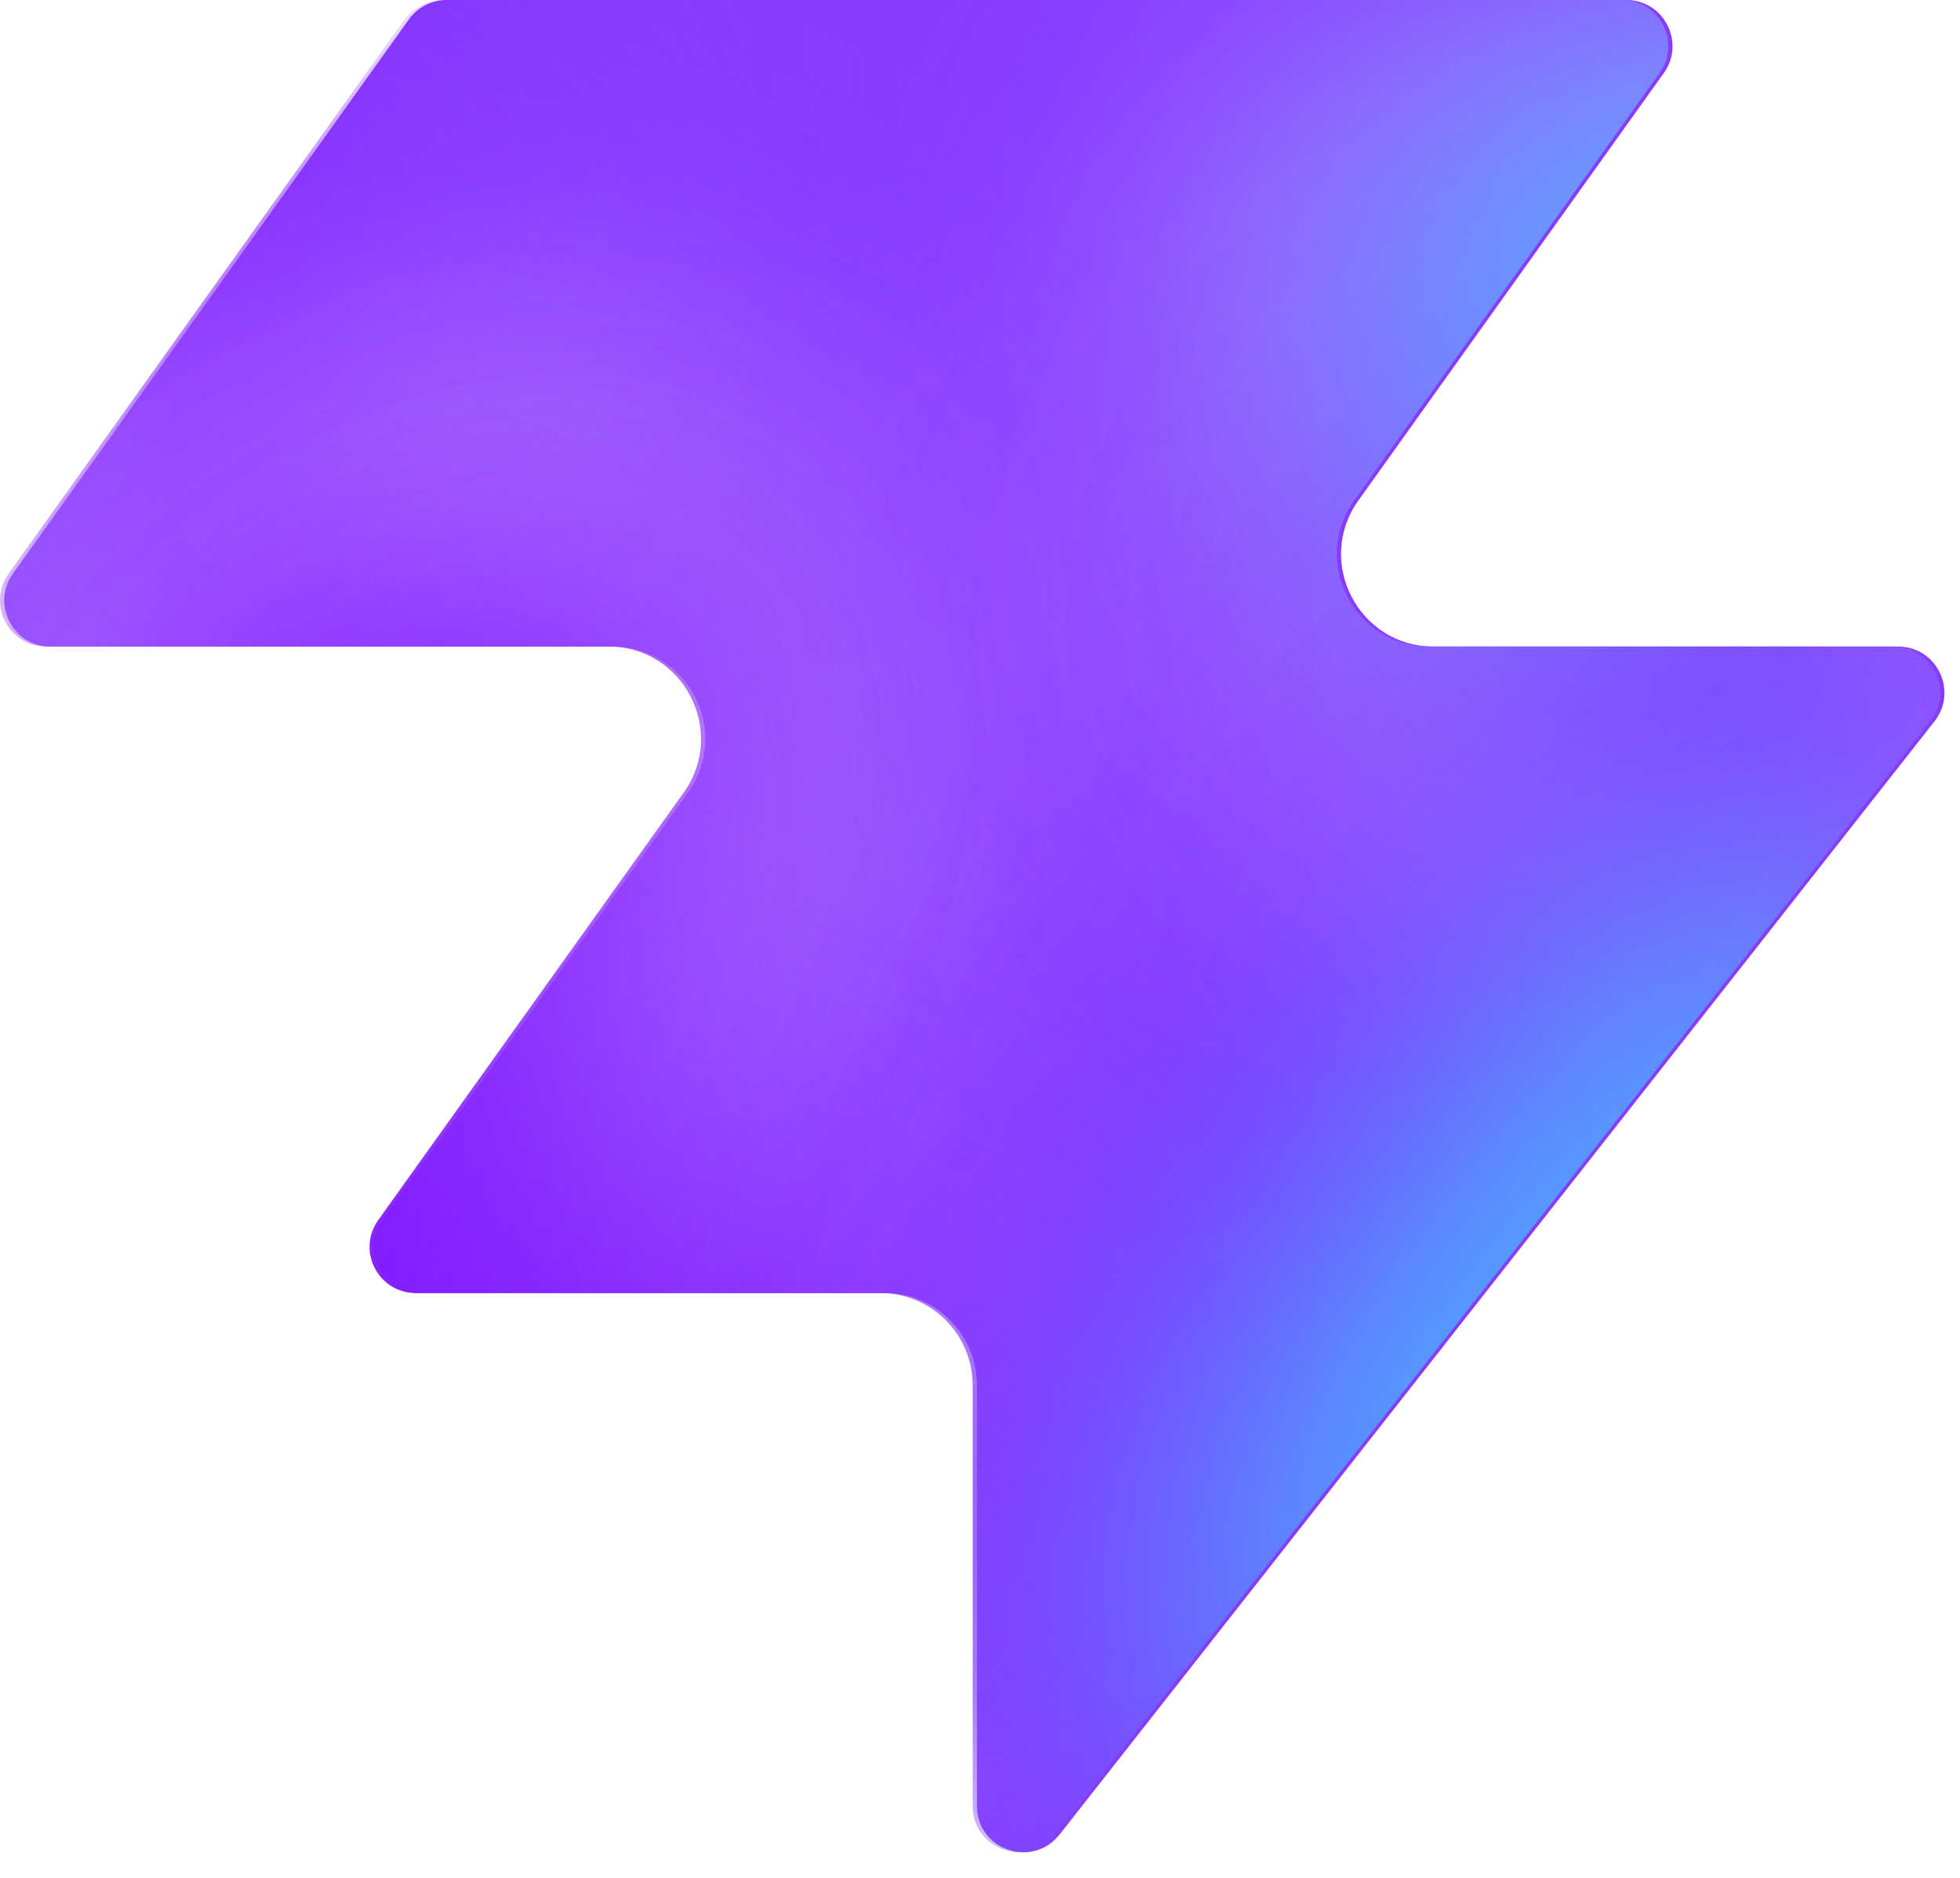
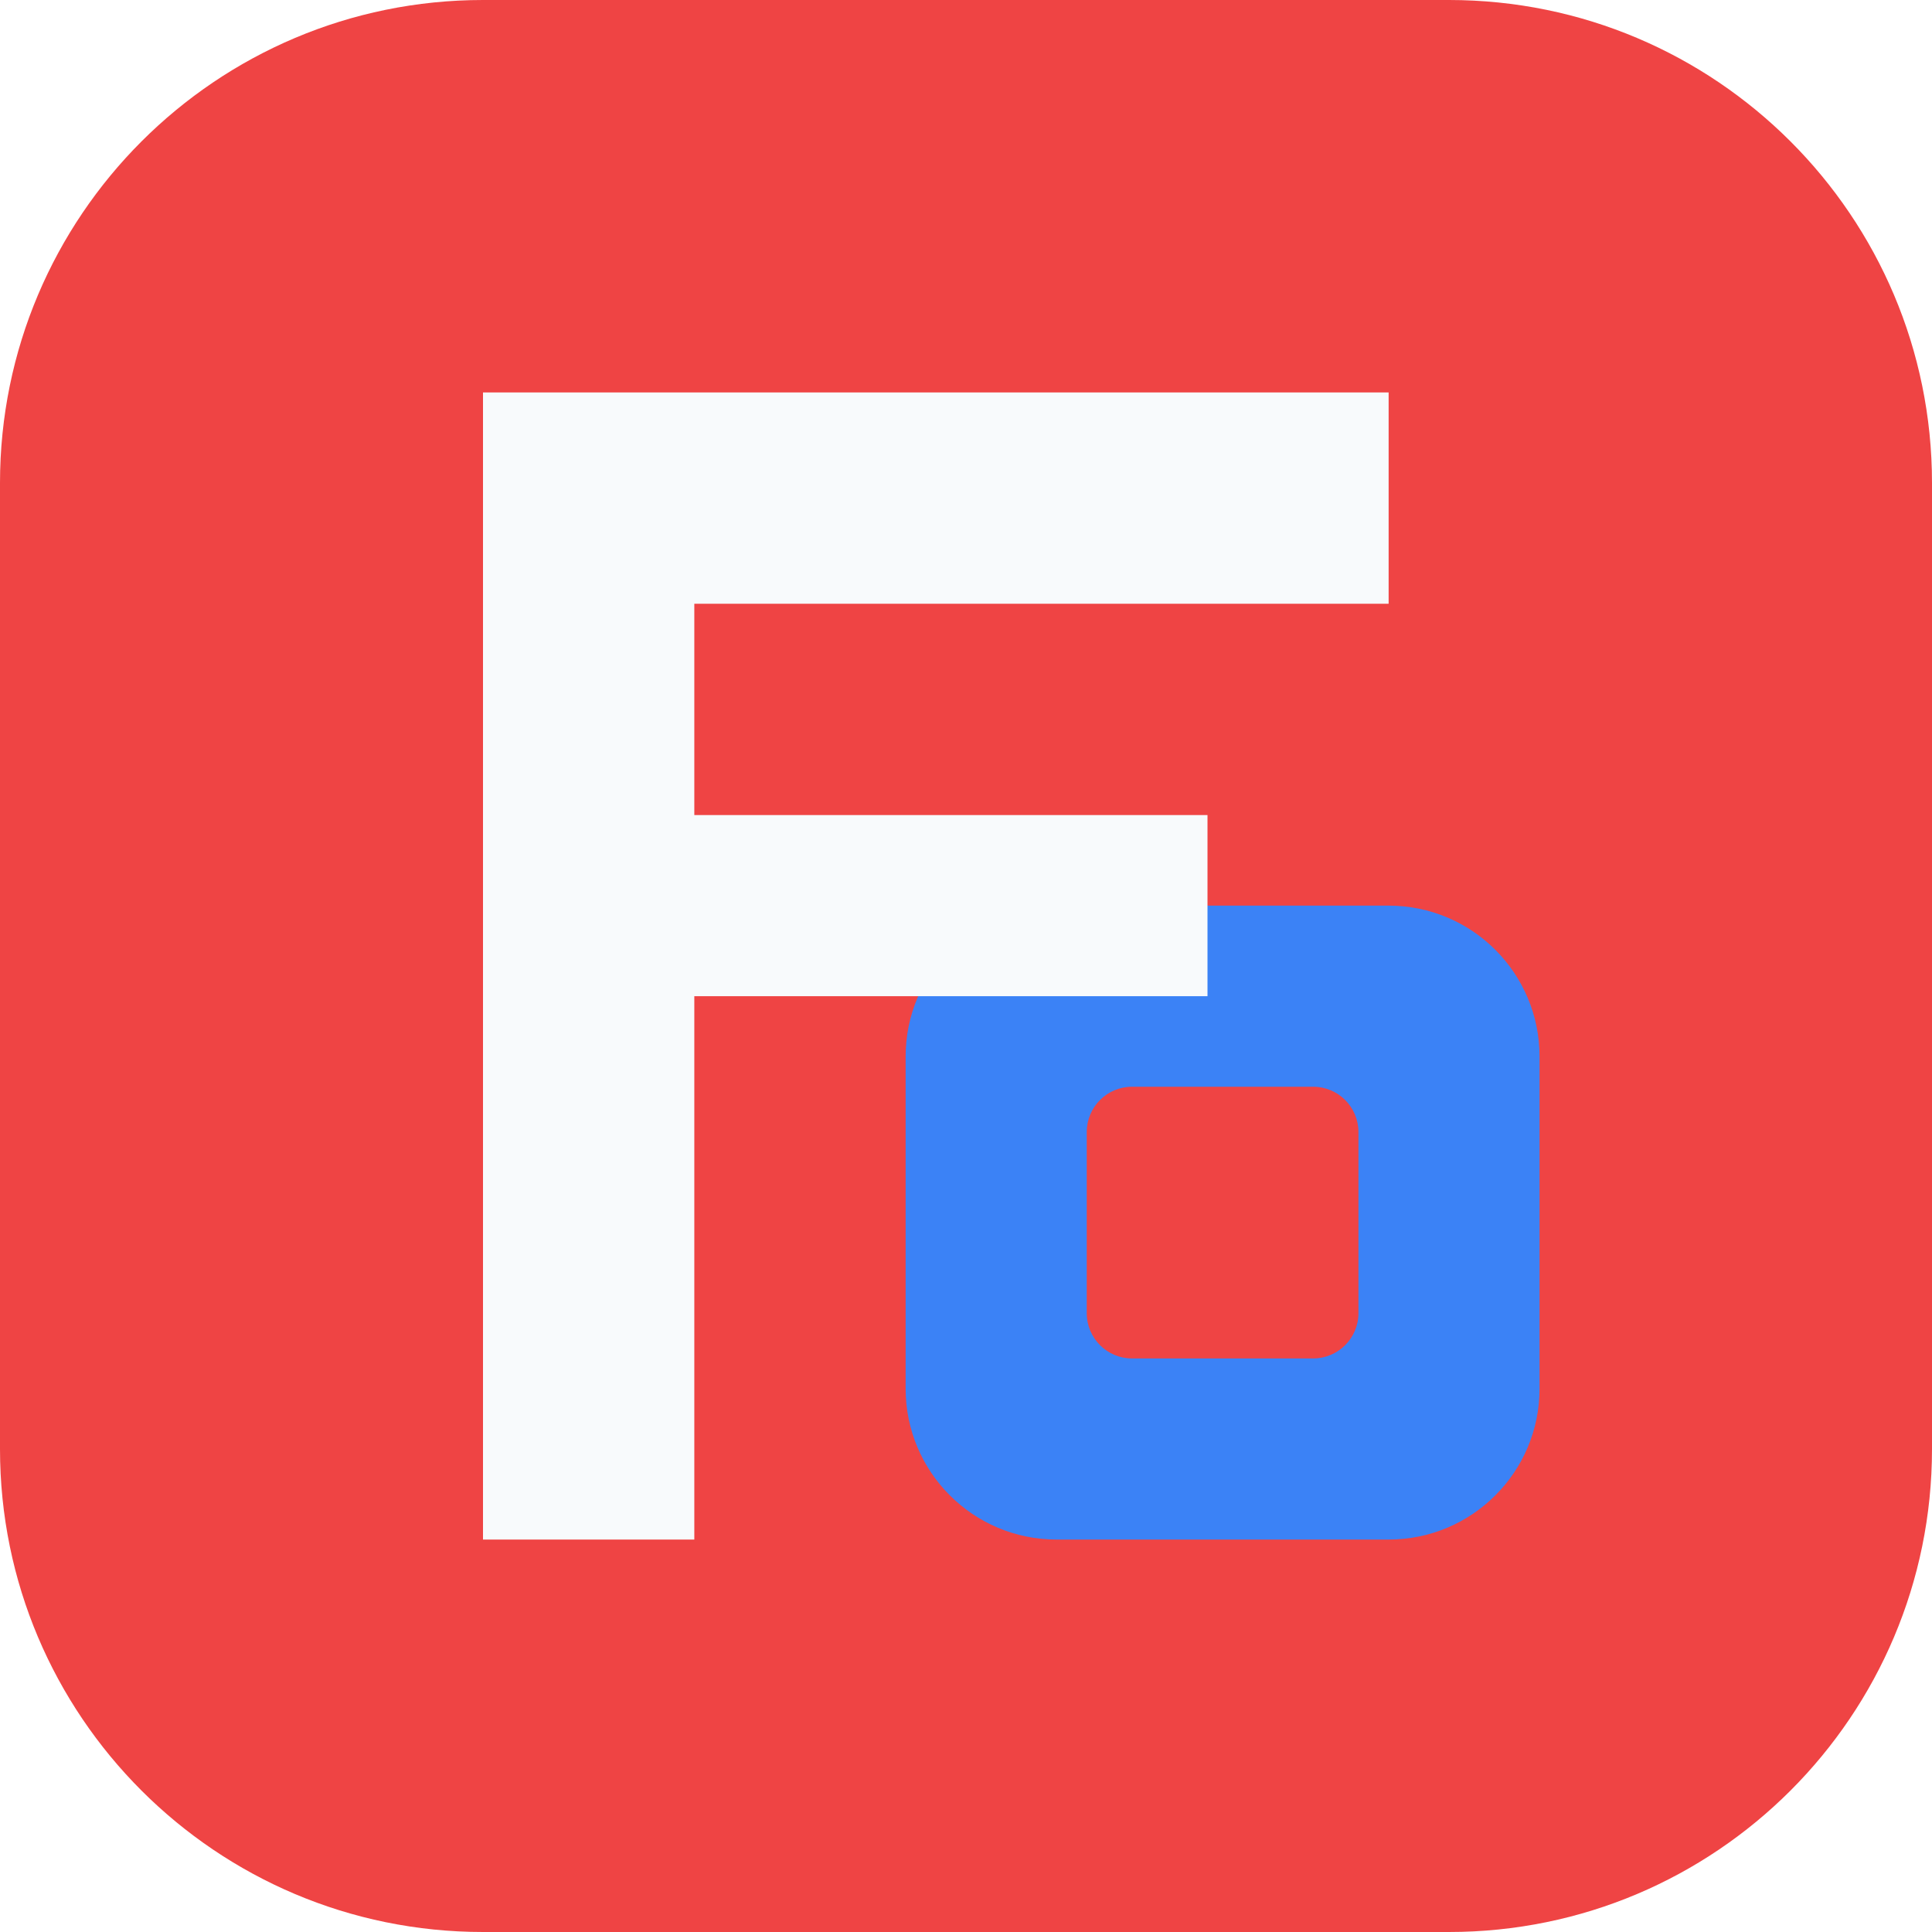
- <svg xmlns="http://www.w3.org/2000/svg" width="48" height="46" fill="none" viewBox="0 0 48 46">
-   <path fill="#863bff" d="M25.946 44.938c-.664.845-2.021.375-2.021-.698V33.937a2.26 2.26 0 0 0-2.262-2.262H10.287c-.92 0-1.456-1.04-.92-1.788l7.48-10.471c1.07-1.497 0-3.578-1.842-3.578H1.237c-.92 0-1.456-1.04-.92-1.788L10.013.474c.214-.297.556-.474.92-.474h28.894c.92 0 1.456 1.04.92 1.788l-7.48 10.471c-1.07 1.498 0 3.579 1.842 3.579h11.377c.943 0 1.473 1.088.89 1.83L25.947 44.94z" style="fill:#863bff;fill:color(display-p3 .525 .23 1);fill-opacity:1" />
-   <mask id="a" width="48" height="46" x="0" y="0" maskUnits="userSpaceOnUse" style="mask-type:alpha">
-     <path fill="#000" d="M25.842 44.938c-.664.844-2.021.375-2.021-.698V33.937a2.26 2.26 0 0 0-2.262-2.262H10.183c-.92 0-1.456-1.04-.92-1.788l7.48-10.471c1.07-1.498 0-3.579-1.842-3.579H1.133c-.92 0-1.456-1.04-.92-1.787L9.91.473c.214-.297.556-.474.92-.474h28.894c.92 0 1.456 1.04.92 1.788l-7.48 10.471c-1.07 1.498 0 3.578 1.842 3.578h11.377c.943 0 1.473 1.088.89 1.832L25.843 44.94z" style="fill:#000;fill-opacity:1" />
-   </mask>
-   <g mask="url(#a)">
-     <g filter="url(#b)">
-       <ellipse cx="5.508" cy="14.704" fill="#ede6ff" rx="5.508" ry="14.704" style="fill:#ede6ff;fill:color(display-p3 .927 .903 1);fill-opacity:1" transform="matrix(.00324 1 1 -.00324 -4.47 31.516)" />
-     </g>
-     <g filter="url(#c)">
-       <ellipse cx="10.399" cy="29.851" fill="#ede6ff" rx="10.399" ry="29.851" style="fill:#ede6ff;fill:color(display-p3 .927 .903 1);fill-opacity:1" transform="matrix(.00324 1 1 -.00324 -39.328 7.883)" />
-     </g>
-     <g filter="url(#d)">
-       <ellipse cx="5.508" cy="30.487" fill="#7e14ff" rx="5.508" ry="30.487" style="fill:#7e14ff;fill:color(display-p3 .492 .077 1);fill-opacity:1" transform="rotate(89.814 -25.913 -14.639)scale(1 -1)" />
-     </g>
-     <g filter="url(#e)">
-       <ellipse cx="5.508" cy="30.599" fill="#7e14ff" rx="5.508" ry="30.599" style="fill:#7e14ff;fill:color(display-p3 .492 .077 1);fill-opacity:1" transform="rotate(89.814 -32.644 -3.334)scale(1 -1)" />
-     </g>
-     <g filter="url(#f)">
-       <ellipse cx="5.508" cy="30.599" fill="#7e14ff" rx="5.508" ry="30.599" style="fill:#7e14ff;fill:color(display-p3 .492 .077 1);fill-opacity:1" transform="matrix(.00324 1 1 -.00324 -34.34 30.47)" />
-     </g>
-     <g filter="url(#g)">
-       <ellipse cx="14.072" cy="22.078" fill="#ede6ff" rx="14.072" ry="22.078" style="fill:#ede6ff;fill:color(display-p3 .927 .903 1);fill-opacity:1" transform="rotate(93.35 24.506 48.493)scale(-1 1)" />
-     </g>
-     <g filter="url(#h)">
-       <ellipse cx="3.47" cy="21.501" fill="#7e14ff" rx="3.47" ry="21.501" style="fill:#7e14ff;fill:color(display-p3 .492 .077 1);fill-opacity:1" transform="rotate(89.009 28.708 47.59)scale(-1 1)" />
-     </g>
-     <g filter="url(#i)">
-       <ellipse cx="3.47" cy="21.501" fill="#7e14ff" rx="3.47" ry="21.501" style="fill:#7e14ff;fill:color(display-p3 .492 .077 1);fill-opacity:1" transform="rotate(89.009 28.708 47.59)scale(-1 1)" />
-     </g>
-     <g filter="url(#j)">
-       <ellipse cx=".387" cy="8.972" fill="#7e14ff" rx="4.407" ry="29.108" style="fill:#7e14ff;fill:color(display-p3 .492 .077 1);fill-opacity:1" transform="rotate(39.51 .387 8.972)" />
-     </g>
-     <g filter="url(#k)">
-       <ellipse cx="47.523" cy="-6.092" fill="#7e14ff" rx="4.407" ry="29.108" style="fill:#7e14ff;fill:color(display-p3 .492 .077 1);fill-opacity:1" transform="rotate(37.892 47.523 -6.092)" />
-     </g>
-     <g filter="url(#l)">
-       <ellipse cx="41.412" cy="6.333" fill="#47bfff" rx="5.971" ry="9.665" style="fill:#47bfff;fill:color(display-p3 .28 .748 1);fill-opacity:1" transform="rotate(37.892 41.412 6.333)" />
-     </g>
-     <g filter="url(#m)">
-       <ellipse cx="-1.879" cy="38.332" fill="#7e14ff" rx="4.407" ry="29.108" style="fill:#7e14ff;fill:color(display-p3 .492 .077 1);fill-opacity:1" transform="rotate(37.892 -1.88 38.332)" />
-     </g>
-     <g filter="url(#n)">
-       <ellipse cx="-1.879" cy="38.332" fill="#7e14ff" rx="4.407" ry="29.108" style="fill:#7e14ff;fill:color(display-p3 .492 .077 1);fill-opacity:1" transform="rotate(37.892 -1.88 38.332)" />
-     </g>
-     <g filter="url(#o)">
-       <ellipse cx="35.651" cy="29.907" fill="#7e14ff" rx="4.407" ry="29.108" style="fill:#7e14ff;fill:color(display-p3 .492 .077 1);fill-opacity:1" transform="rotate(37.892 35.651 29.907)" />
-     </g>
-     <g filter="url(#p)">
-       <ellipse cx="38.418" cy="32.4" fill="#47bfff" rx="5.971" ry="15.297" style="fill:#47bfff;fill:color(display-p3 .28 .748 1);fill-opacity:1" transform="rotate(37.892 38.418 32.4)" />
-     </g>
-   </g>
-   <defs>
-     <filter id="b" width="60.045" height="41.654" x="-19.77" y="16.149" color-interpolation-filters="sRGB" filterUnits="userSpaceOnUse">
-       <feFlood flood-opacity="0" result="BackgroundImageFix" />
-       <feBlend in="SourceGraphic" in2="BackgroundImageFix" result="shape" />
-       <feGaussianBlur result="effect1_foregroundBlur_2002_17158" stdDeviation="7.659" />
-     </filter>
-     <filter id="c" width="90.34" height="51.437" x="-54.613" y="-7.533" color-interpolation-filters="sRGB" filterUnits="userSpaceOnUse">
-       <feFlood flood-opacity="0" result="BackgroundImageFix" />
-       <feBlend in="SourceGraphic" in2="BackgroundImageFix" result="shape" />
-       <feGaussianBlur result="effect1_foregroundBlur_2002_17158" stdDeviation="7.659" />
-     </filter>
-     <filter id="d" width="79.355" height="29.4" x="-49.64" y="2.03" color-interpolation-filters="sRGB" filterUnits="userSpaceOnUse">
-       <feFlood flood-opacity="0" result="BackgroundImageFix" />
-       <feBlend in="SourceGraphic" in2="BackgroundImageFix" result="shape" />
-       <feGaussianBlur result="effect1_foregroundBlur_2002_17158" stdDeviation="4.596" />
-     </filter>
-     <filter id="e" width="79.579" height="29.4" x="-45.045" y="20.029" color-interpolation-filters="sRGB" filterUnits="userSpaceOnUse">
-       <feFlood flood-opacity="0" result="BackgroundImageFix" />
-       <feBlend in="SourceGraphic" in2="BackgroundImageFix" result="shape" />
-       <feGaussianBlur result="effect1_foregroundBlur_2002_17158" stdDeviation="4.596" />
-     </filter>
-     <filter id="f" width="79.579" height="29.4" x="-43.513" y="21.178" color-interpolation-filters="sRGB" filterUnits="userSpaceOnUse">
-       <feFlood flood-opacity="0" result="BackgroundImageFix" />
-       <feBlend in="SourceGraphic" in2="BackgroundImageFix" result="shape" />
-       <feGaussianBlur result="effect1_foregroundBlur_2002_17158" stdDeviation="4.596" />
-     </filter>
-     <filter id="g" width="74.749" height="58.852" x="15.756" y="-17.901" color-interpolation-filters="sRGB" filterUnits="userSpaceOnUse">
-       <feFlood flood-opacity="0" result="BackgroundImageFix" />
-       <feBlend in="SourceGraphic" in2="BackgroundImageFix" result="shape" />
-       <feGaussianBlur result="effect1_foregroundBlur_2002_17158" stdDeviation="7.659" />
-     </filter>
-     <filter id="h" width="61.377" height="25.362" x="23.548" y="2.284" color-interpolation-filters="sRGB" filterUnits="userSpaceOnUse">
-       <feFlood flood-opacity="0" result="BackgroundImageFix" />
-       <feBlend in="SourceGraphic" in2="BackgroundImageFix" result="shape" />
-       <feGaussianBlur result="effect1_foregroundBlur_2002_17158" stdDeviation="4.596" />
-     </filter>
-     <filter id="i" width="61.377" height="25.362" x="23.548" y="2.284" color-interpolation-filters="sRGB" filterUnits="userSpaceOnUse">
-       <feFlood flood-opacity="0" result="BackgroundImageFix" />
-       <feBlend in="SourceGraphic" in2="BackgroundImageFix" result="shape" />
-       <feGaussianBlur result="effect1_foregroundBlur_2002_17158" stdDeviation="4.596" />
-     </filter>
-     <filter id="j" width="56.045" height="63.649" x="-27.636" y="-22.853" color-interpolation-filters="sRGB" filterUnits="userSpaceOnUse">
-       <feFlood flood-opacity="0" result="BackgroundImageFix" />
-       <feBlend in="SourceGraphic" in2="BackgroundImageFix" result="shape" />
-       <feGaussianBlur result="effect1_foregroundBlur_2002_17158" stdDeviation="4.596" />
-     </filter>
-     <filter id="k" width="54.814" height="64.646" x="20.116" y="-38.415" color-interpolation-filters="sRGB" filterUnits="userSpaceOnUse">
-       <feFlood flood-opacity="0" result="BackgroundImageFix" />
-       <feBlend in="SourceGraphic" in2="BackgroundImageFix" result="shape" />
-       <feGaussianBlur result="effect1_foregroundBlur_2002_17158" stdDeviation="4.596" />
-     </filter>
-     <filter id="l" width="33.541" height="35.313" x="24.641" y="-11.323" color-interpolation-filters="sRGB" filterUnits="userSpaceOnUse">
-       <feFlood flood-opacity="0" result="BackgroundImageFix" />
-       <feBlend in="SourceGraphic" in2="BackgroundImageFix" result="shape" />
-       <feGaussianBlur result="effect1_foregroundBlur_2002_17158" stdDeviation="4.596" />
-     </filter>
-     <filter id="m" width="54.814" height="64.646" x="-29.286" y="6.009" color-interpolation-filters="sRGB" filterUnits="userSpaceOnUse">
-       <feFlood flood-opacity="0" result="BackgroundImageFix" />
-       <feBlend in="SourceGraphic" in2="BackgroundImageFix" result="shape" />
-       <feGaussianBlur result="effect1_foregroundBlur_2002_17158" stdDeviation="4.596" />
-     </filter>
-     <filter id="n" width="54.814" height="64.646" x="-29.286" y="6.009" color-interpolation-filters="sRGB" filterUnits="userSpaceOnUse">
-       <feFlood flood-opacity="0" result="BackgroundImageFix" />
-       <feBlend in="SourceGraphic" in2="BackgroundImageFix" result="shape" />
-       <feGaussianBlur result="effect1_foregroundBlur_2002_17158" stdDeviation="4.596" />
-     </filter>
-     <filter id="o" width="54.814" height="64.646" x="8.244" y="-2.416" color-interpolation-filters="sRGB" filterUnits="userSpaceOnUse">
-       <feFlood flood-opacity="0" result="BackgroundImageFix" />
-       <feBlend in="SourceGraphic" in2="BackgroundImageFix" result="shape" />
-       <feGaussianBlur result="effect1_foregroundBlur_2002_17158" stdDeviation="4.596" />
-     </filter>
-     <filter id="p" width="39.409" height="43.623" x="18.713" y="10.588" color-interpolation-filters="sRGB" filterUnits="userSpaceOnUse">
-       <feFlood flood-opacity="0" result="BackgroundImageFix" />
-       <feBlend in="SourceGraphic" in2="BackgroundImageFix" result="shape" />
-       <feGaussianBlur result="effect1_foregroundBlur_2002_17158" stdDeviation="4.596" />
-     </filter>
-   </defs>
+ <svg xmlns="http://www.w3.org/2000/svg" viewBox="0 0 64 64">
+   <rect width="64" height="64" rx="16" fill="#EF4444" />
+   <path fill="#3B82F6" fill-rule="evenodd" d="M35 30h11a5 5 0 0 1 5 5v11a5 5 0 0 1-5 5H35a5 5 0 0 1-5-5V35a5 5 0 0 1 5-5Zm2.5 6a1.5 1.5 0 0 0-1.5 1.5v6a1.5 1.5 0 0 0 1.5 1.5h6a1.5 1.5 0 0 0 1.5-1.5v-6a1.5 1.5 0 0 0-1.5-1.5Z" />
+   <path fill="#F8FAFC" d="M16 13h30v7H23v7h17v6H23v18h-7Z" />
</svg>
